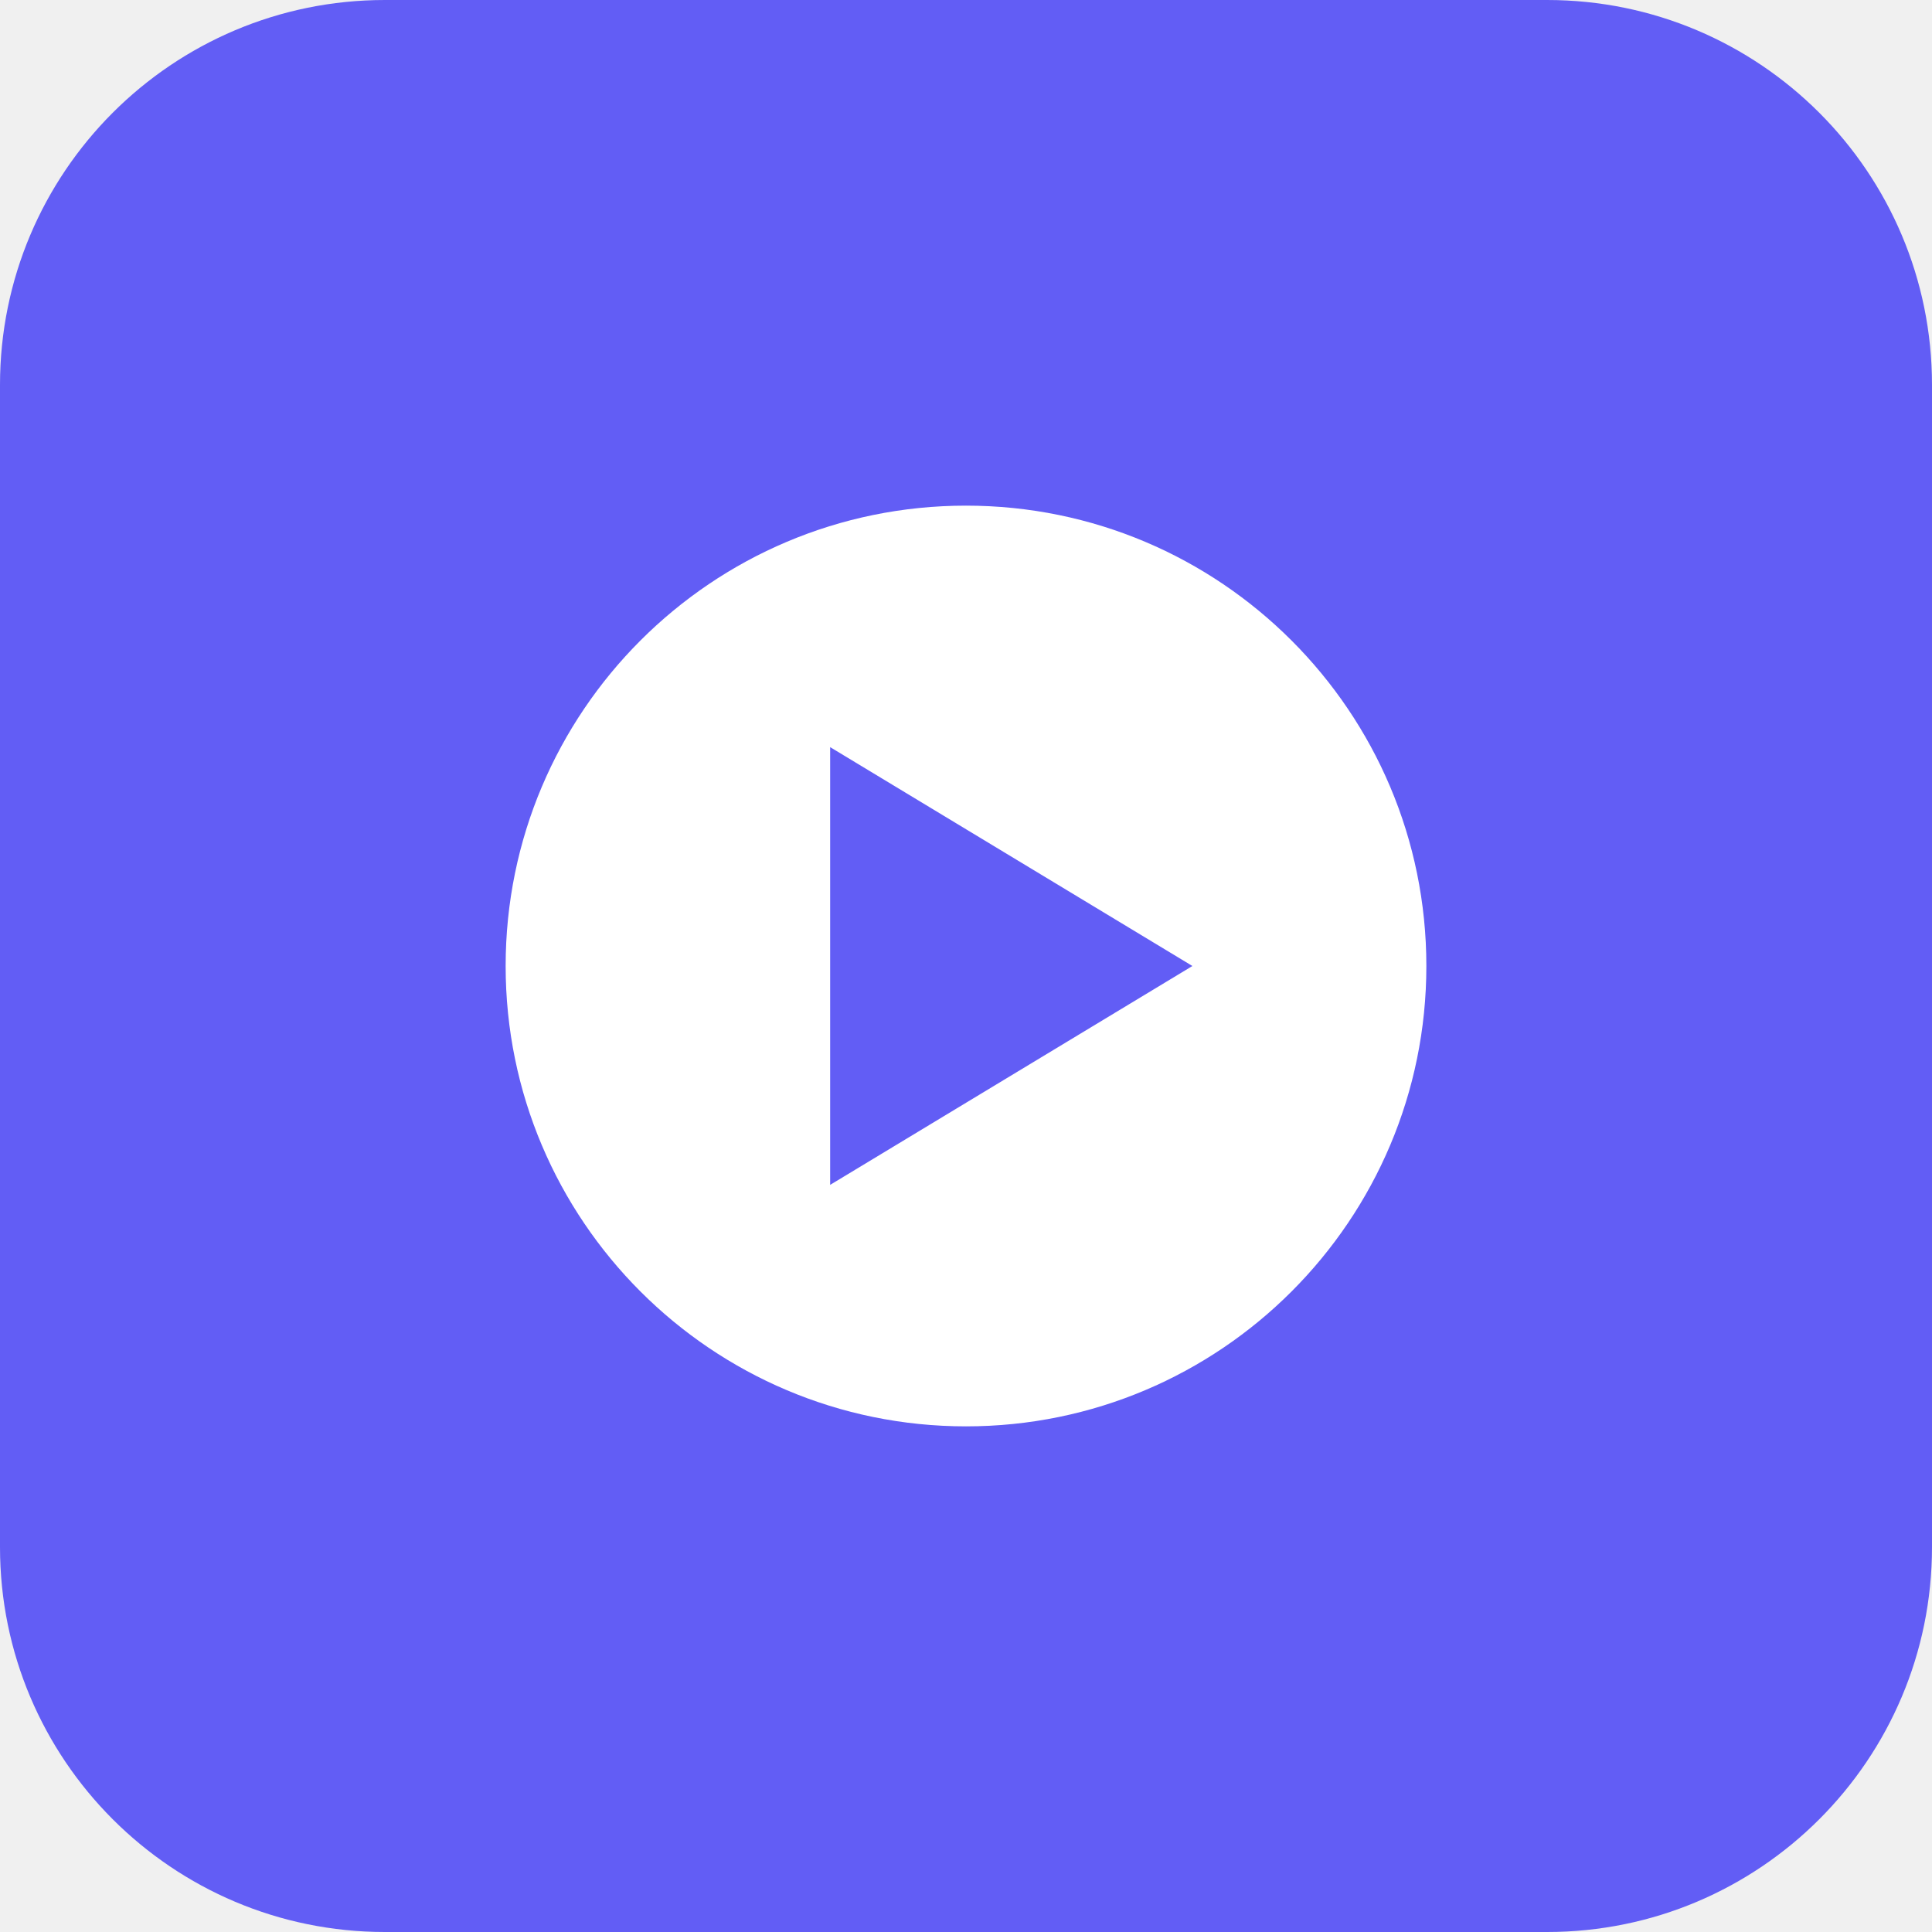
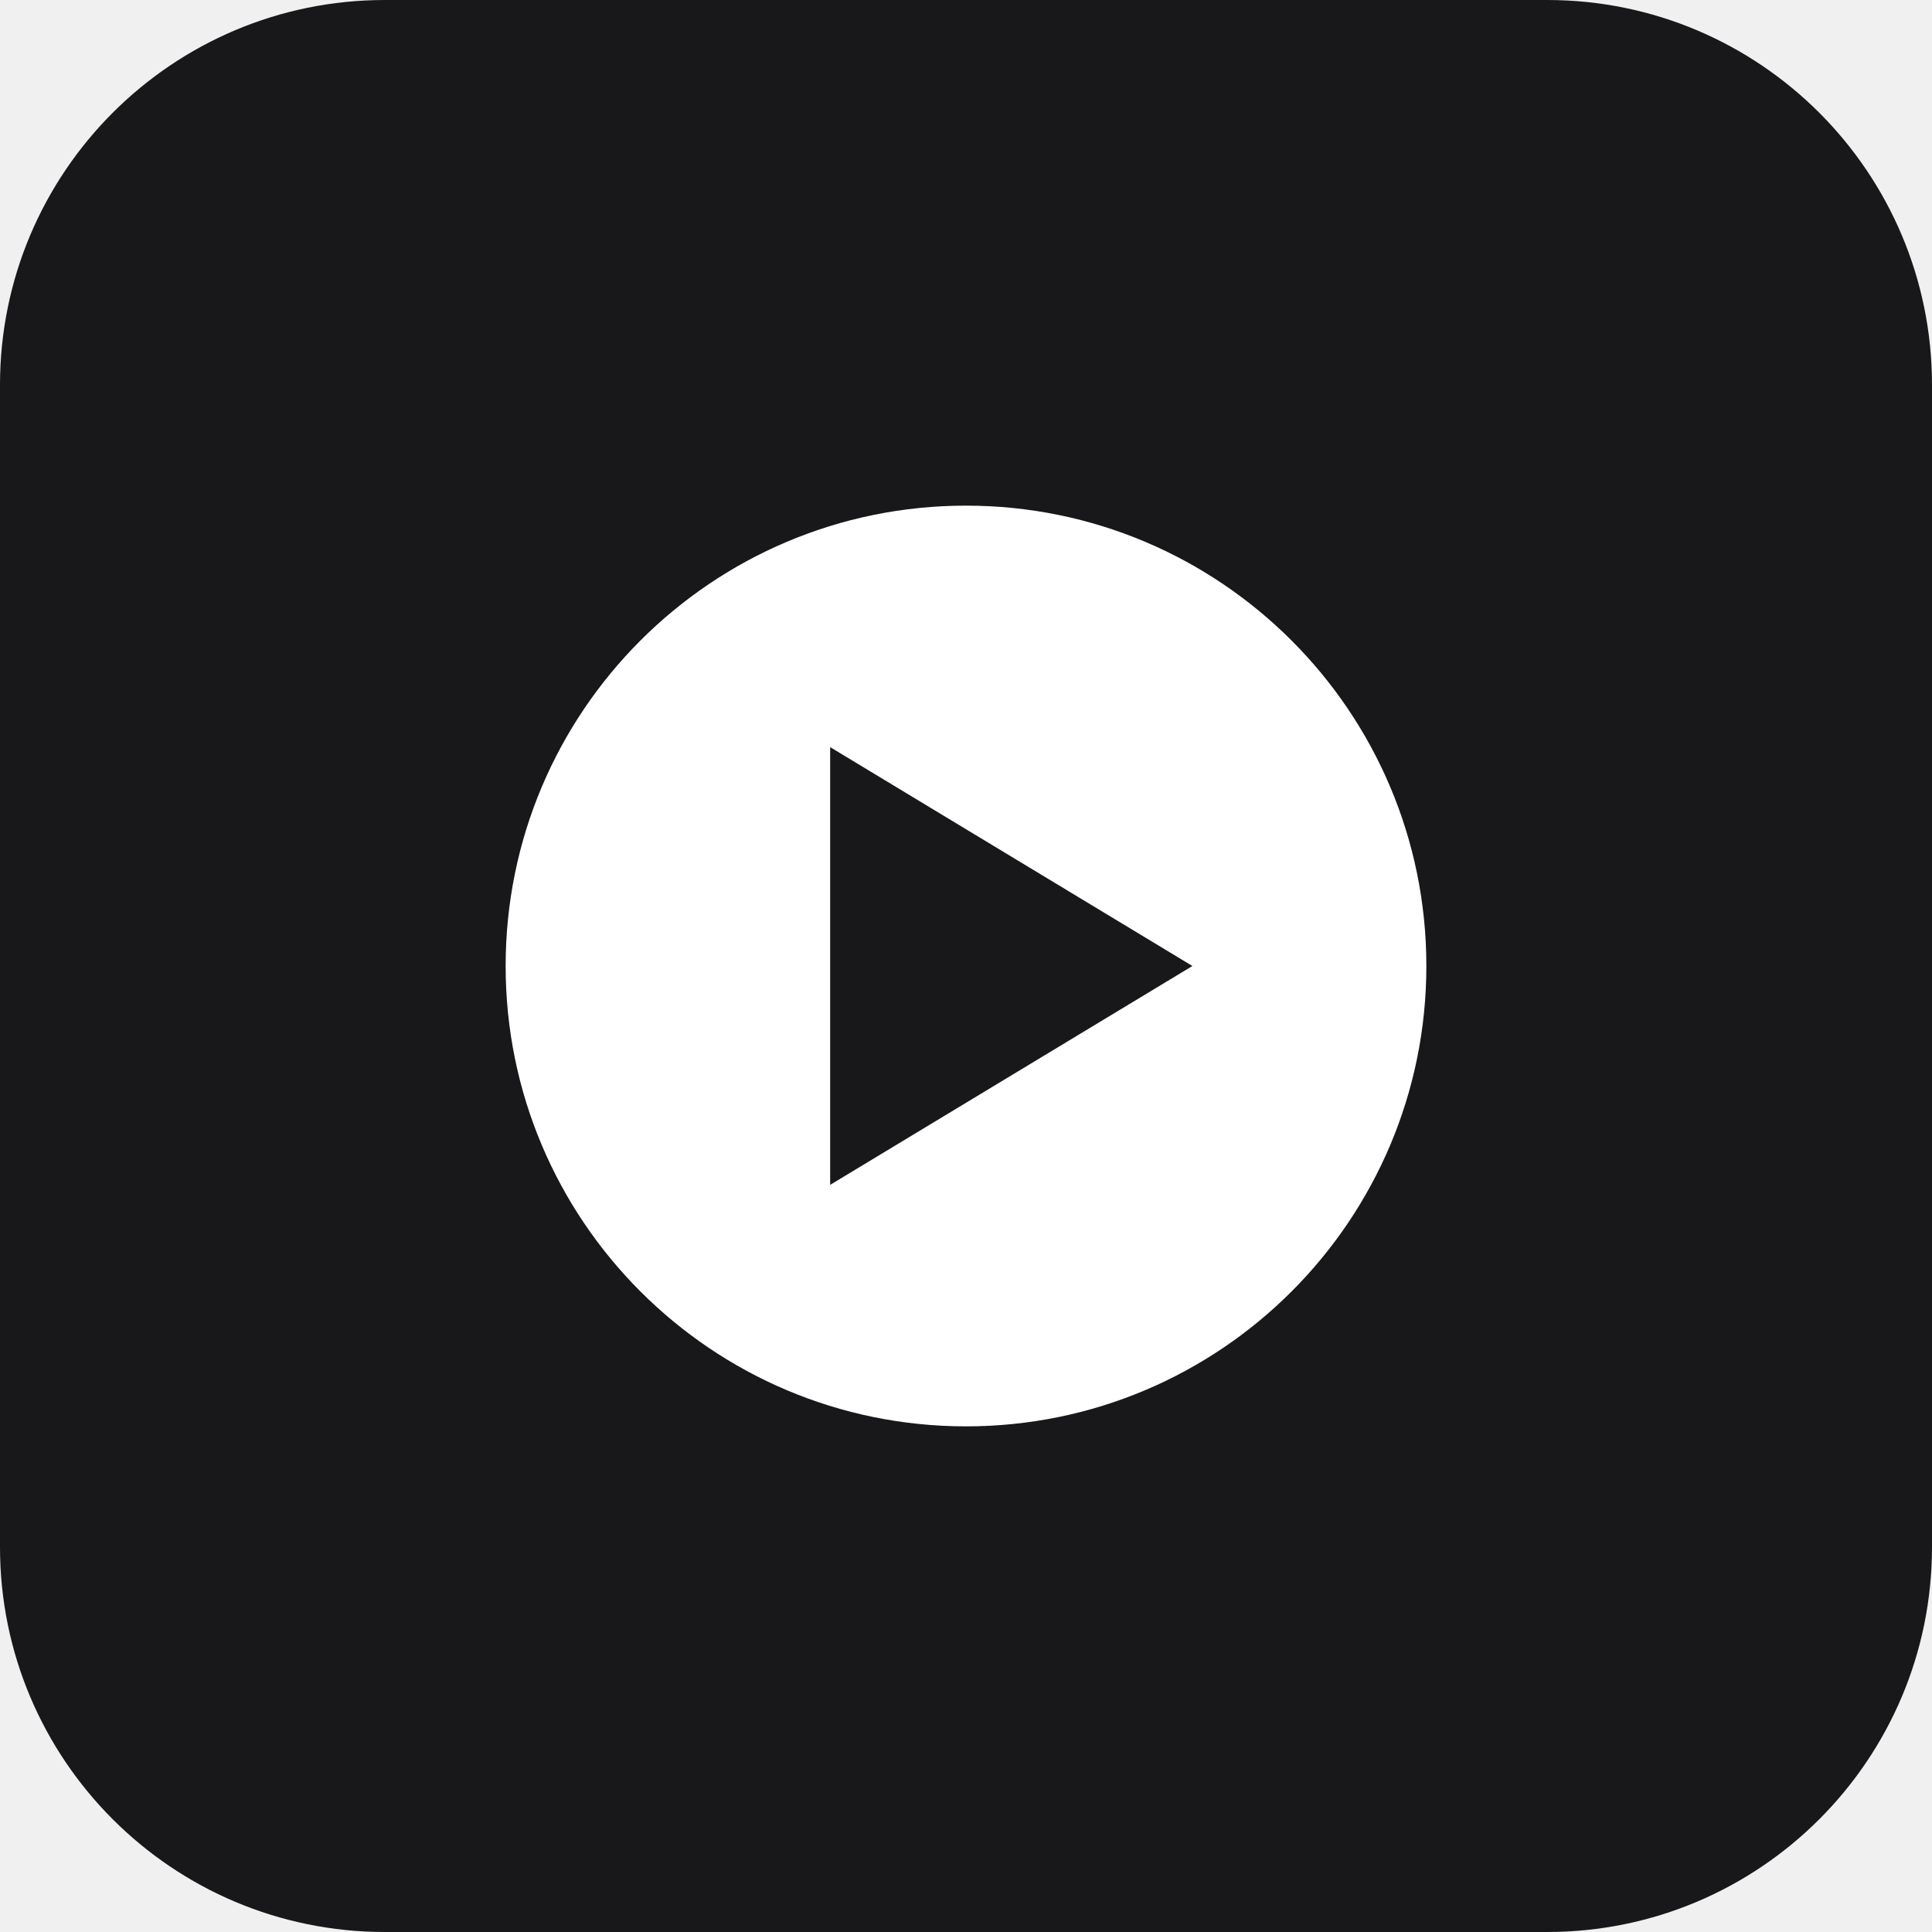
<svg xmlns="http://www.w3.org/2000/svg" width="512" height="512" viewBox="0 0 512 512">
-   <rect width="512" height="512" rx="102" fill="#625DF5" />
+   <rect width="512" height="512" rx="102" fill="#18181B" />
  <g transform="translate(256 256)">
    <circle r="122" fill="#fff" />
-     <polygon points="-36,-58 60,0 -36,58" fill="#625DF5" />
+     <polygon points="-36,-58 60,0 -36,58" fill="#18181B" />
  </g>
</svg>
